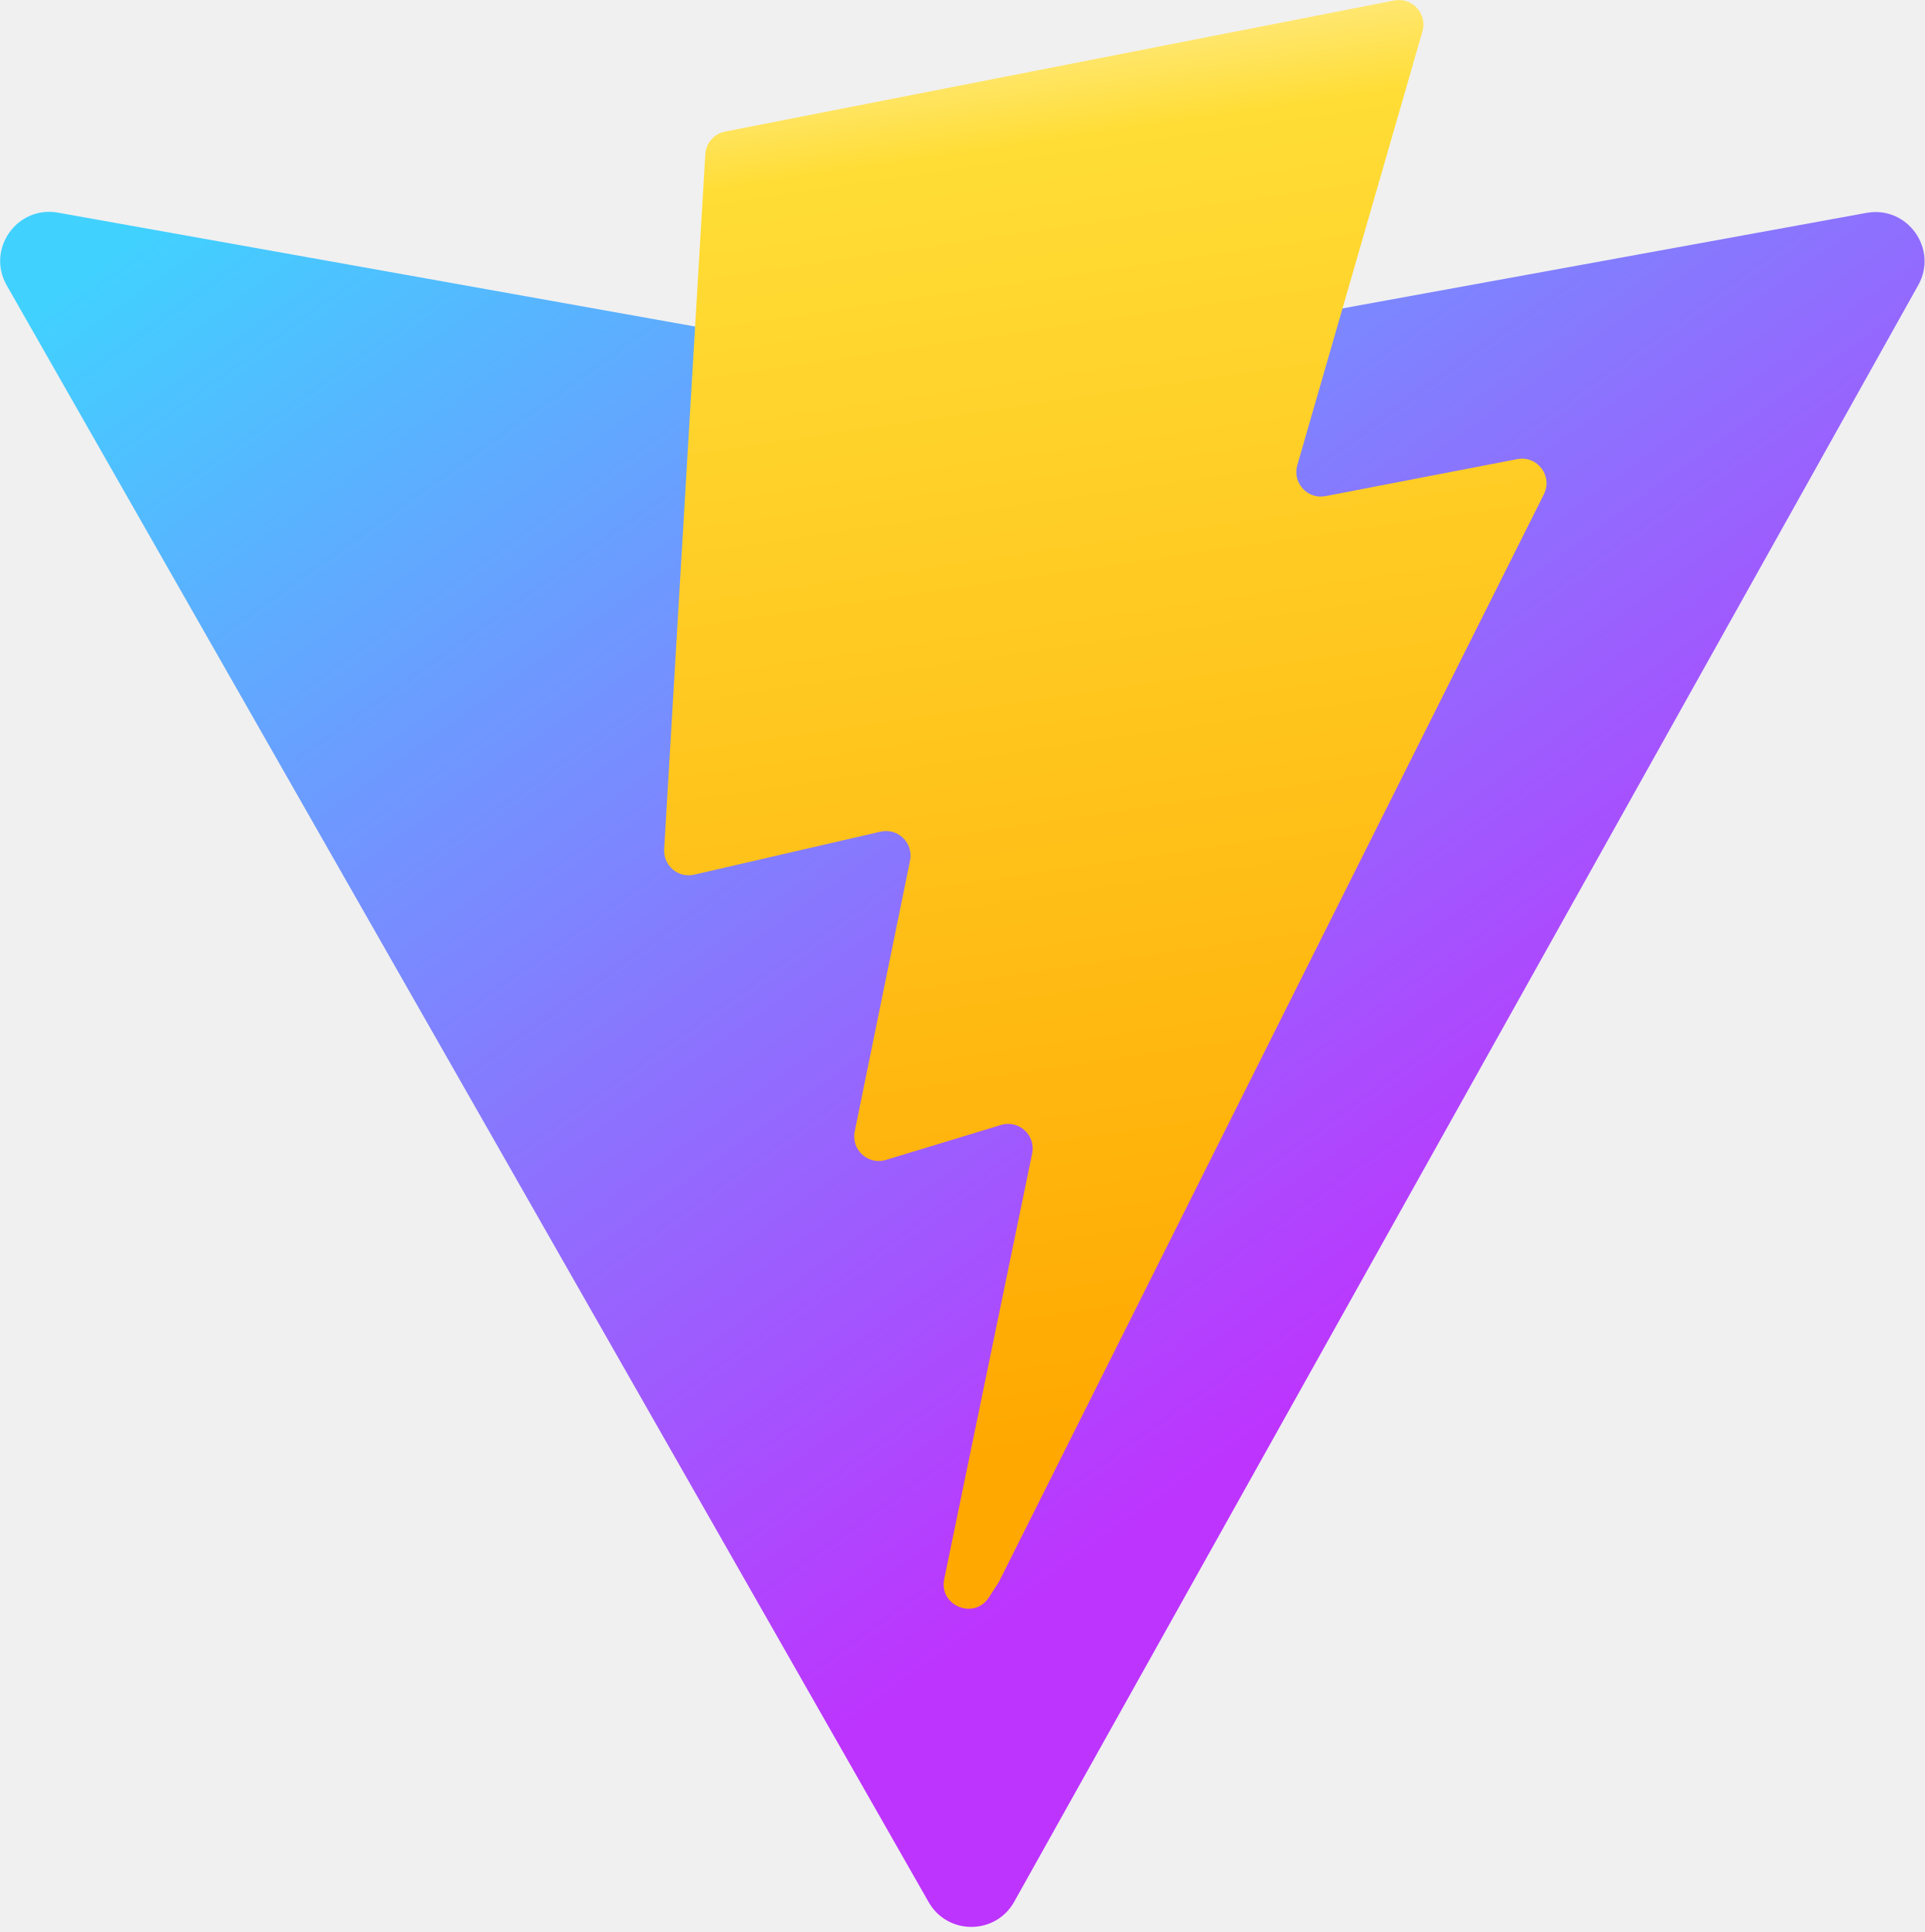
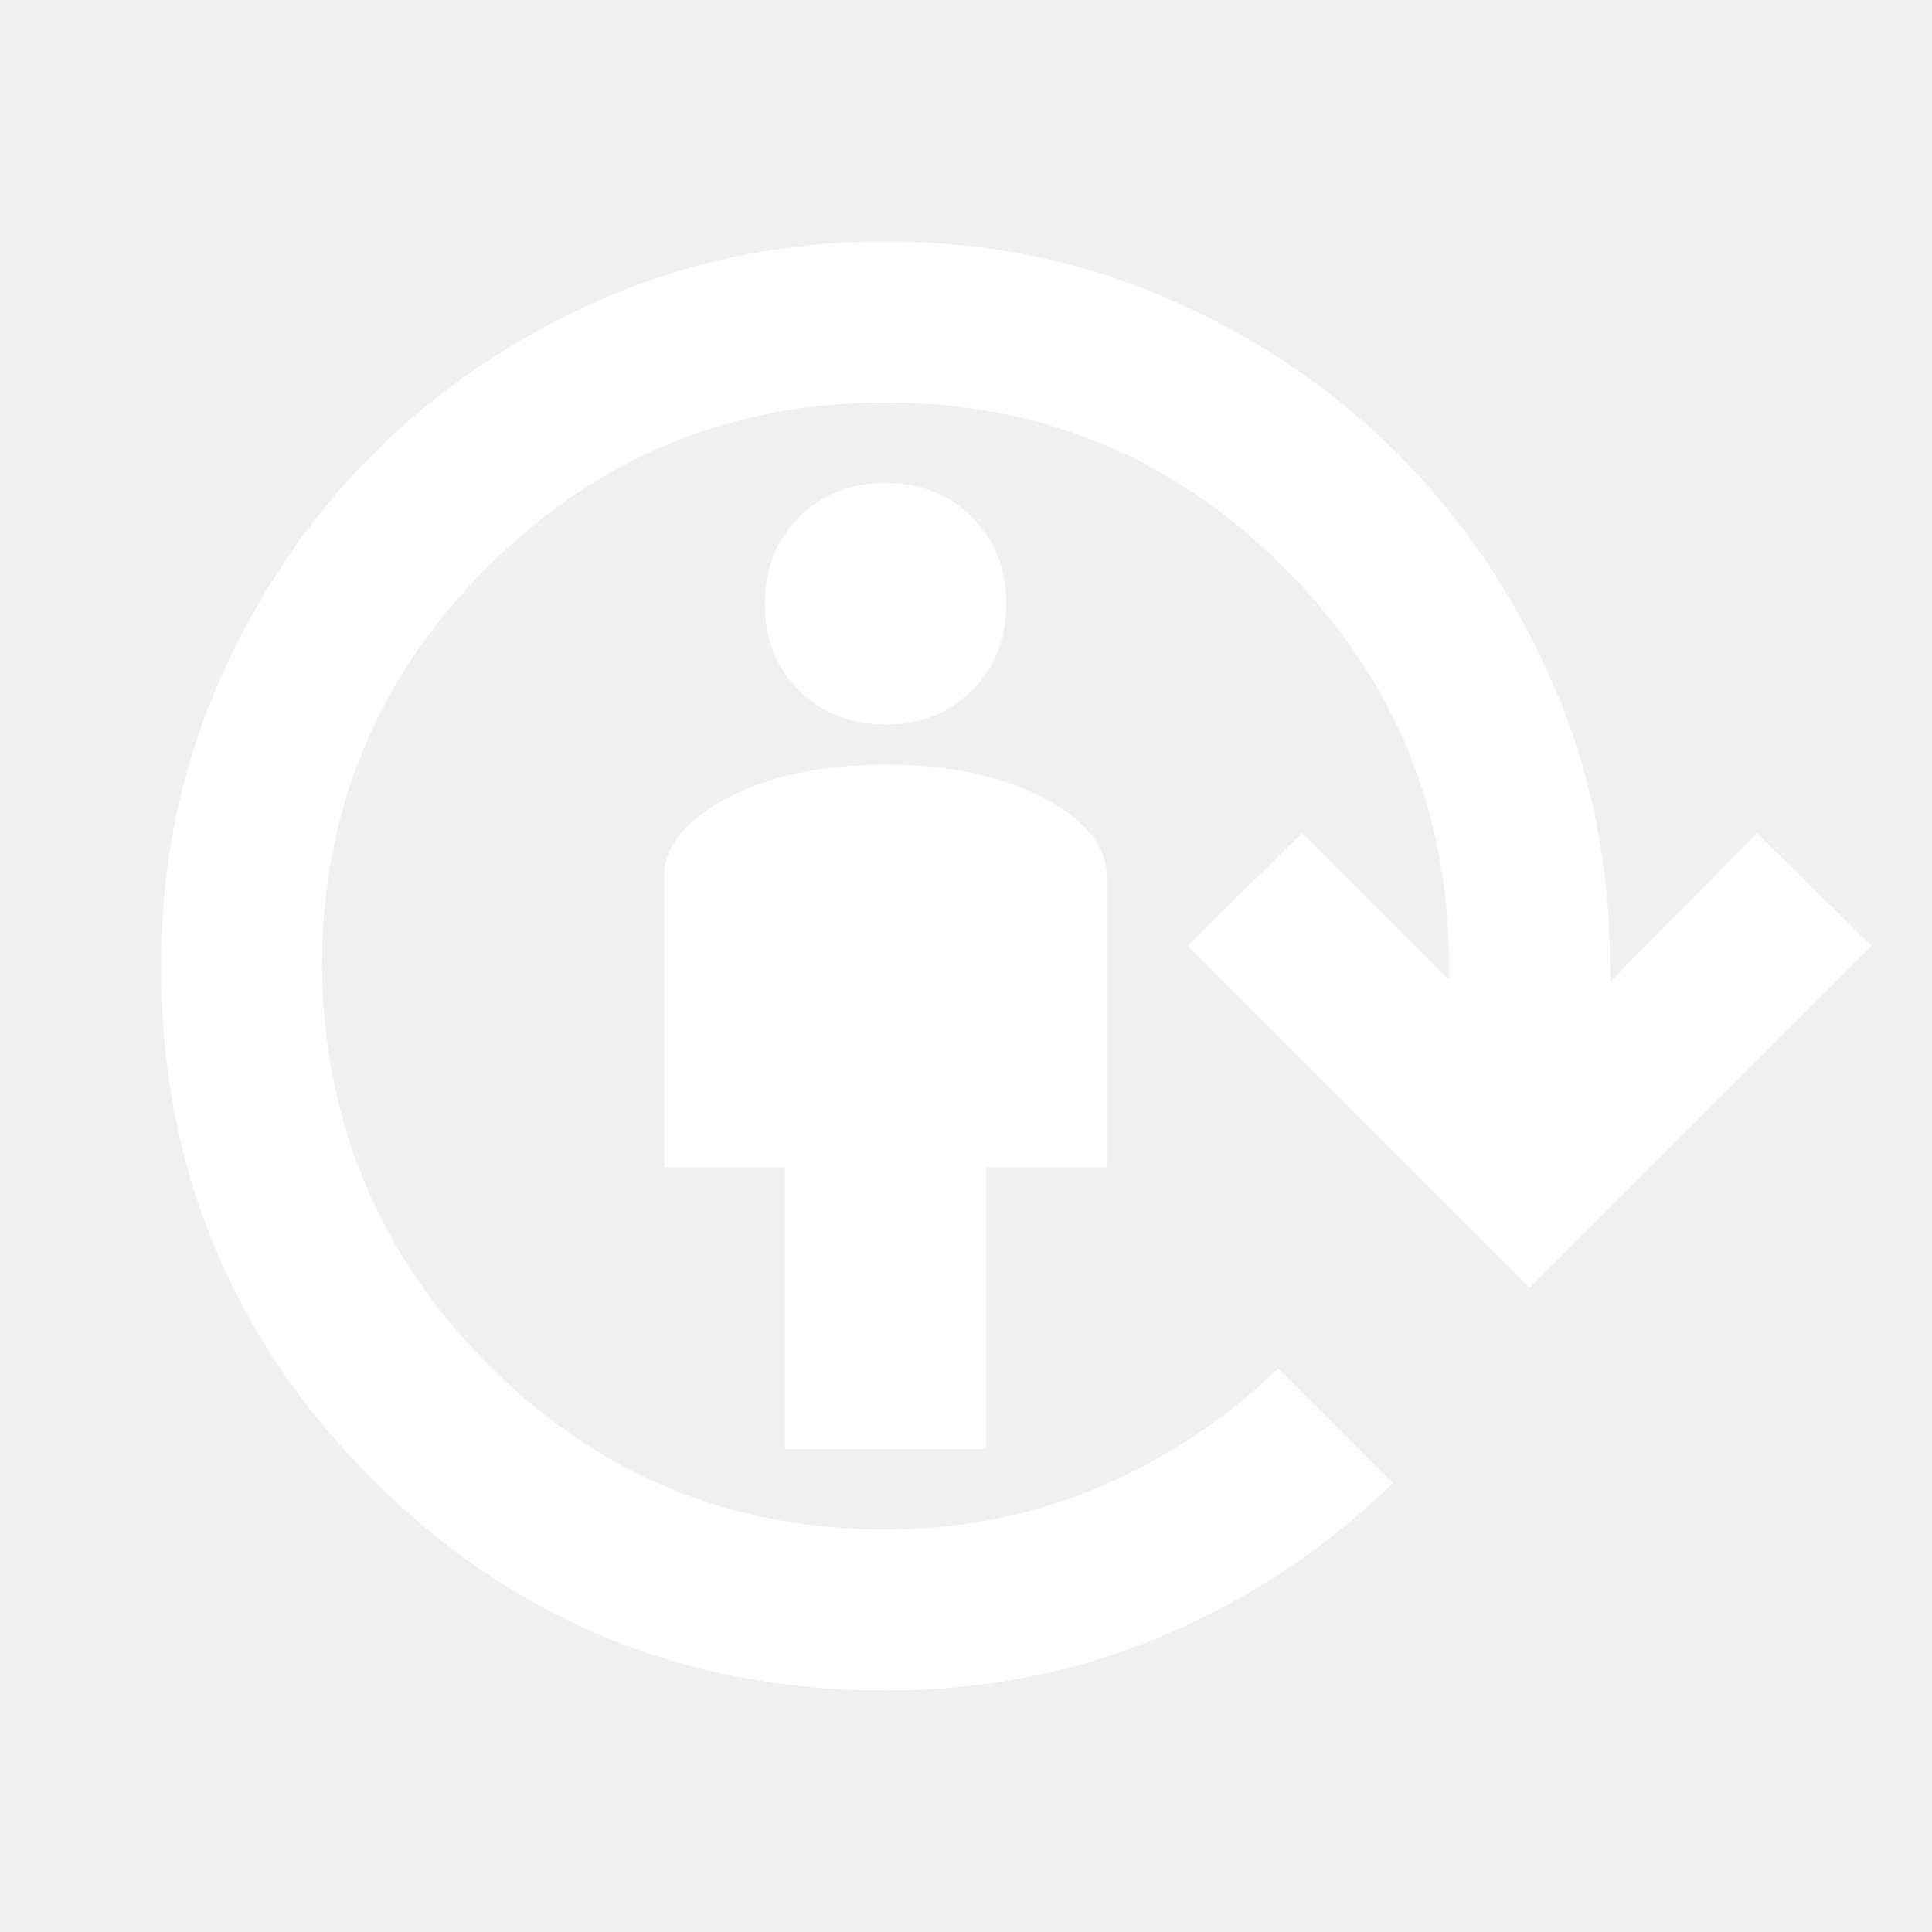
- <svg xmlns="http://www.w3.org/2000/svg" aria-hidden="true" role="img" class="iconify iconify--logos" width="31.88" height="32" preserveAspectRatio="xMidYMid meet" viewBox="0 0 256 257">
-   <defs>
-     <linearGradient id="IconifyId1813088fe1fbc01fb466" x1="-.828%" x2="57.636%" y1="7.652%" y2="78.411%">
-       <stop offset="0%" stop-color="#41D1FF" />
-       <stop offset="100%" stop-color="#BD34FE" />
-     </linearGradient>
-     <linearGradient id="IconifyId1813088fe1fbc01fb467" x1="43.376%" x2="50.316%" y1="2.242%" y2="89.03%">
-       <stop offset="0%" stop-color="#FFEA83" />
-       <stop offset="8.333%" stop-color="#FFDD35" />
-       <stop offset="100%" stop-color="#FFA800" />
-     </linearGradient>
-   </defs>
-   <path fill="url(#IconifyId1813088fe1fbc01fb466)" d="M255.153 37.938L134.897 252.976c-2.483 4.44-8.862 4.466-11.382.048L.875 37.958c-2.746-4.814 1.371-10.646 6.827-9.67l120.385 21.517a6.537 6.537 0 0 0 2.322-.004l117.867-21.483c5.438-.991 9.574 4.796 6.877 9.62Z" />
-   <path fill="url(#IconifyId1813088fe1fbc01fb467)" d="M185.432.063L96.44 17.501a3.268 3.268 0 0 0-2.634 3.014l-5.474 92.456a3.268 3.268 0 0 0 3.997 3.378l24.777-5.718c2.318-.535 4.413 1.507 3.936 3.838l-7.361 36.047c-.495 2.426 1.782 4.5 4.151 3.78l15.304-4.649c2.372-.72 4.652 1.36 4.15 3.788l-11.698 56.621c-.732 3.542 3.979 5.473 5.943 2.437l1.313-2.028l72.516-144.72c1.215-2.423-.88-5.186-3.54-4.672l-25.505 4.922c-2.396.462-4.435-1.77-3.759-4.114l16.646-57.705c.677-2.35-1.37-4.583-3.769-4.113Z" />
+ <svg xmlns="http://www.w3.org/2000/svg" height="24px" viewBox="0 -960 960 960" width="24px" fill="#FFFFFF">
+   <path d="M390-240v-140h-60v-144q0-23 31.5-39.5T440-580q47 0 78.5 16.5T550-524v144h-60v140H390Zm50-360q-26 0-43-17t-17-43q0-26 17-43t43-17q26 0 43 17t17 43q0 26-17 43t-43 17Zm0 480q-150 0-255-105T80-480q0-75 28.5-140.5t77-114q48.5-48.5 114-77T440-840q75 0 140.5 28.5t114 77q48.5 48.5 77 114T800-480v8l73-74 57 56-170 170-170-170 57-56 73 73v-7q0-116-82-198t-198-82q-116 0-198 82t-82 198q1 116 82.5 198T440-200q57 0 107-21.5t88-58.5l57 57q-49 48-113.5 75.5T440-120Z" />
</svg>
